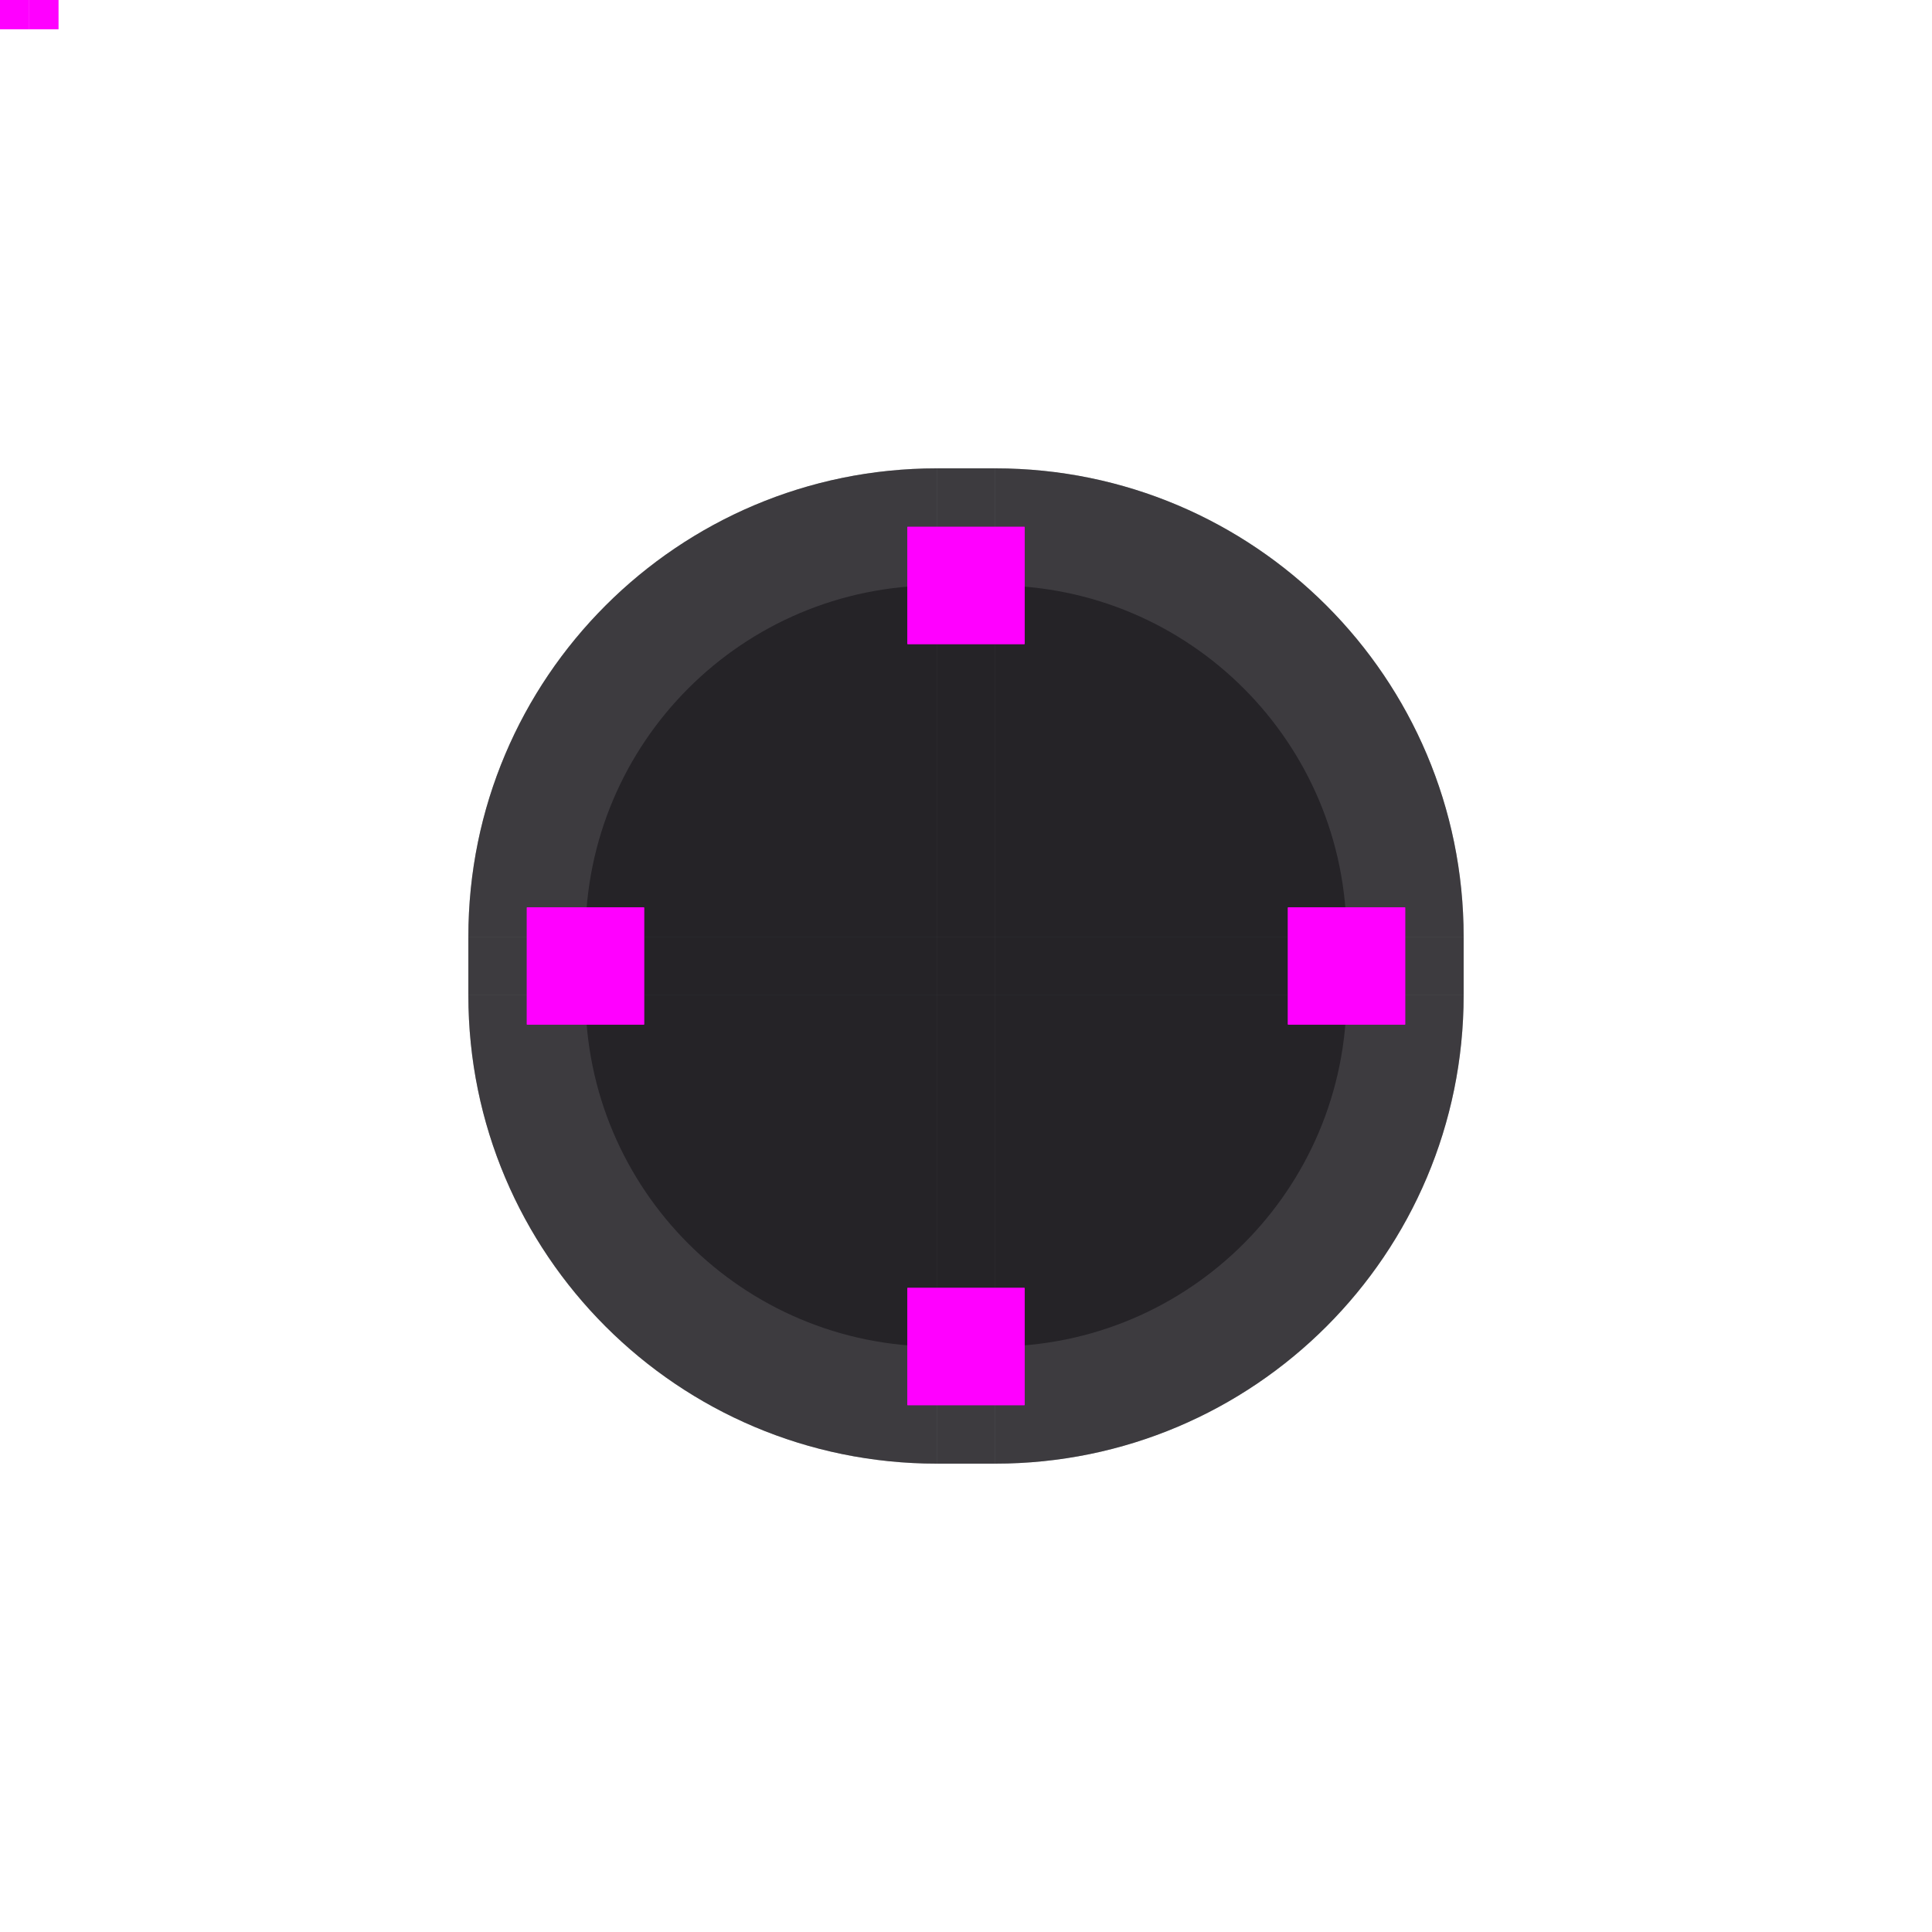
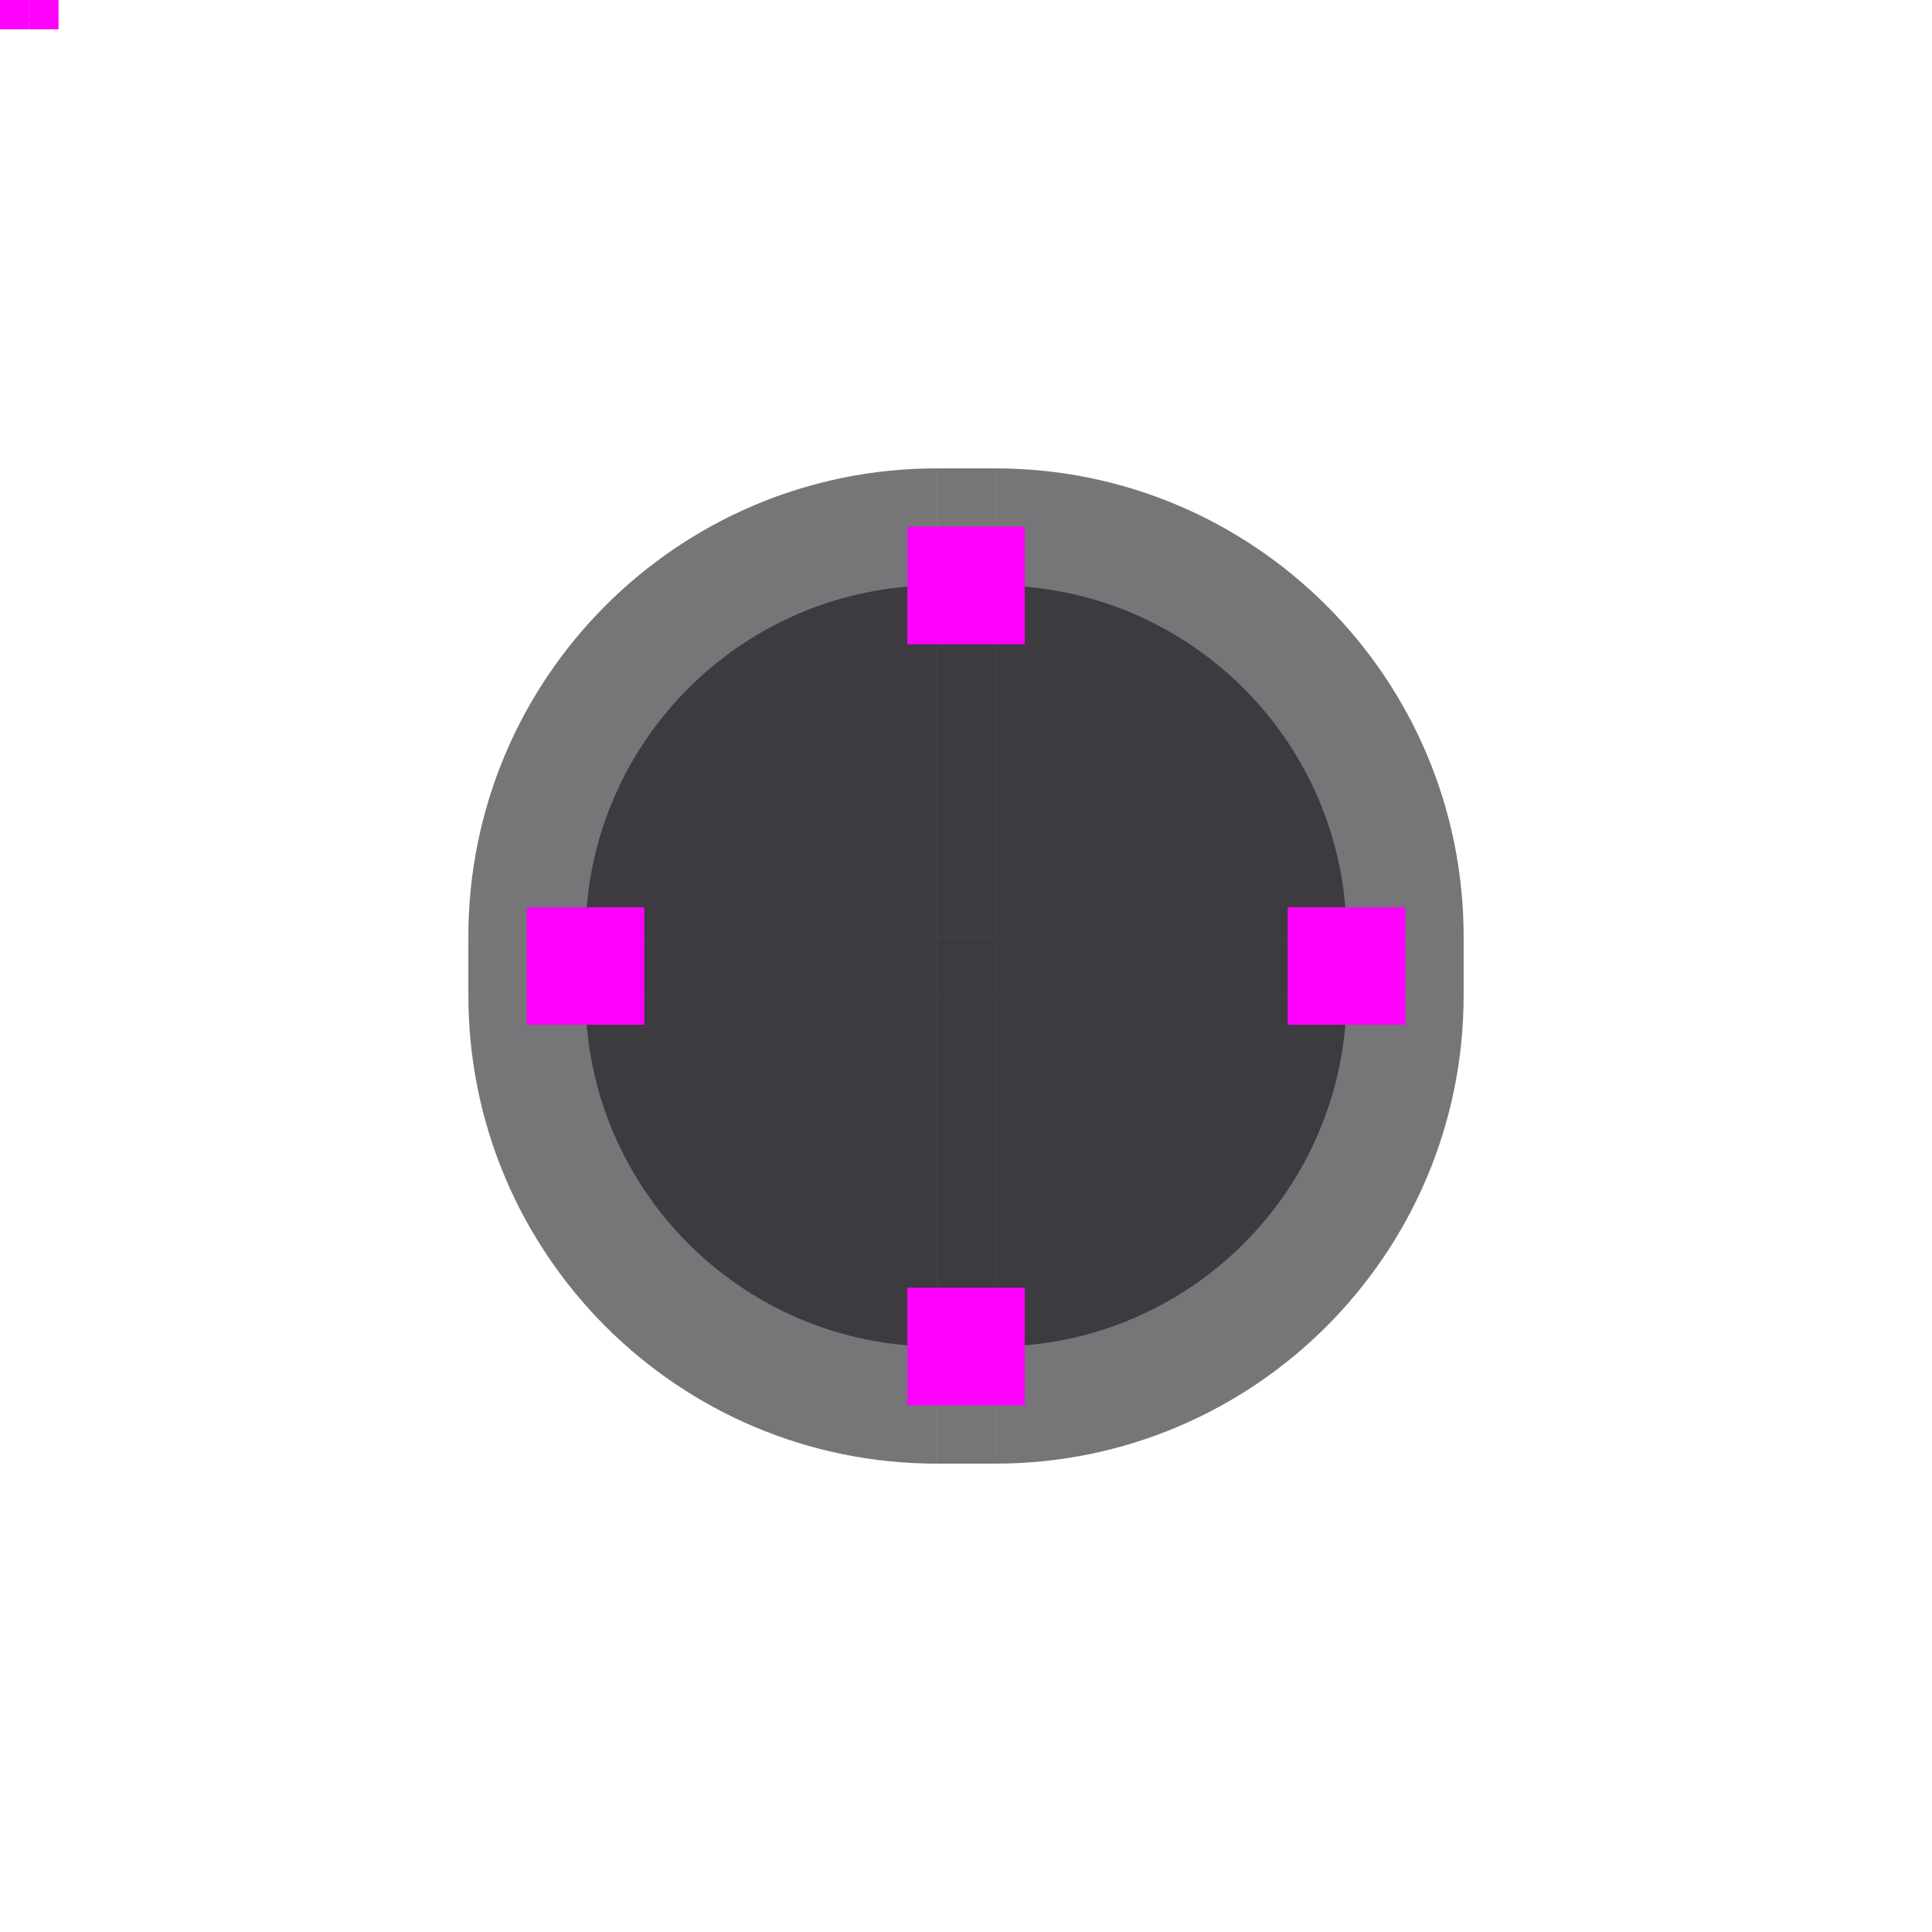
<svg xmlns="http://www.w3.org/2000/svg" width="66" height="66" viewBox="0 0 66 66">
  <style id="current-color-scheme" type="text/css">
    .ColorScheme-ButtonBackground { color: #141218; }
  </style>
  <g class="ColorScheme-ButtonBackground" fill="currentColor" fill-opacity="0.58">
    <path id="center" d="M32 32h2v2h-2z" />
    <path id="top" d="M32 16h2v16h-2z" />
    <path id="bottom" d="M32 34h2v16h-2z" />
    <path id="left" d="M16 32h16v2H16z" />
    <path id="right" d="M34 32h16v2h-16z" />
    <path id="topleft" d="M32 16A16 16 0 0 0 16 32h16z" />
    <path id="topright" d="M34 16a16 16 0 0 1 16 16H34z" />
    <path id="bottomleft" d="M16 34a16 16 0 0 0 16 16V34z" />
    <path id="bottomright" d="M34 50a16 16 0 0 0 16-16H34z" />
+     <path id="south-center" d="M32 32h2v2h-2z" />
+     <path id="south-top" d="M32 20h2v12h-2z" />
+     <path id="south-bottom" d="M32 34h2v12h-2z" />
+     <path id="south-left" d="M20 32h12v2H20z" />
+     <path id="south-right" d="M34 32h12v2h-12z" />
+     <path id="south-topleft" d="M32 20A12 12 0 0 0 20 32h12z" />
+     <path id="south-topright" d="M34 20a12 12 0 0 1 12 12H34z" />
+     <path id="south-bottomleft" d="M20 34a12 12 0 0 0 12 12V34z" />
+     <path id="south-bottomright" d="M34 46a12 12 0 0 0 12-12H34z" />
+   </g>
+   <g class="ColorScheme-ButtonBackground" fill="currentColor" fill-opacity="0">
    <path id="north-center" d="M32 32h2v2h-2z" />
    <path id="north-top" d="M32 16h2v16h-2z" />
    <path id="north-bottom" d="M32 34h2v16h-2z" />
    <path id="north-left" d="M16 32h16v2H16z" />
    <path id="north-right" d="M34 32h16v2h-16z" />
    <path id="north-topleft" d="M32 16A16 16 0 0 0 16 32h16z" />
    <path id="north-topright" d="M34 16a16 16 0 0 1 16 16H34z" />
    <path id="north-bottomleft" d="M16 34a16 16 0 0 0 16 16V34z" />
    <path id="north-bottomright" d="M34 50a16 16 0 0 0 16-16H34z" />
-     <path id="south-center" d="M32 32h2v2h-2z" />
-     <path id="south-top" d="M32 20h2v12h-2z" />
-     <path id="south-bottom" d="M32 34h2v12h-2z" />
-     <path id="south-left" d="M20 32h12v2H20z" />
-     <path id="south-right" d="M34 32h12v2h-12z" />
-     <path id="south-topleft" d="M32 20A12 12 0 0 0 20 32h12z" />
-     <path id="south-topright" d="M34 20a12 12 0 0 1 12 12H34z" />
-     <path id="south-bottomleft" d="M20 34a12 12 0 0 0 12 12V34z" />
-     <path id="south-bottomright" d="M34 46a12 12 0 0 0 12-12H34z" />
  </g>
  <rect id="hint-top-margin" x="31" y="18" width="4" height="4" fill="#ff00ff" />
  <rect id="hint-bottom-margin" x="31" y="44" width="4" height="4" fill="#ff00ff" />
  <rect id="hint-left-margin" x="18" y="31" width="4" height="4" fill="#ff00ff" />
  <rect id="hint-right-margin" x="44" y="31" width="4" height="4" fill="#ff00ff" />
  <rect id="north-hint-top-margin" x="31" y="18" width="4" height="4" fill="#ff00ff" />
  <rect id="north-hint-bottom-margin" x="31" y="44" width="4" height="4" fill="#ff00ff" />
  <rect id="north-hint-left-margin" x="18" y="31" width="4" height="4" fill="#ff00ff" />
  <rect id="north-hint-right-margin" x="44" y="31" width="4" height="4" fill="#ff00ff" />
  <rect id="south-hint-top-margin" x="31" y="18" width="4" height="4" fill="#ff00ff" />
  <rect id="south-hint-bottom-margin" x="31" y="44" width="4" height="4" fill="#ff00ff" />
  <rect id="south-hint-left-margin" x="18" y="31" width="4" height="4" fill="#ff00ff" />
  <rect id="south-hint-right-margin" x="44" y="31" width="4" height="4" fill="#ff00ff" />
  <rect id="hint-stretch-borders" x="0" y="0" width="1" height="1" fill="#ff00ff" />
  <rect id="hint-compose-over-border" x="1" y="0" width="1" height="1" fill="#ff00ff" />
</svg>
